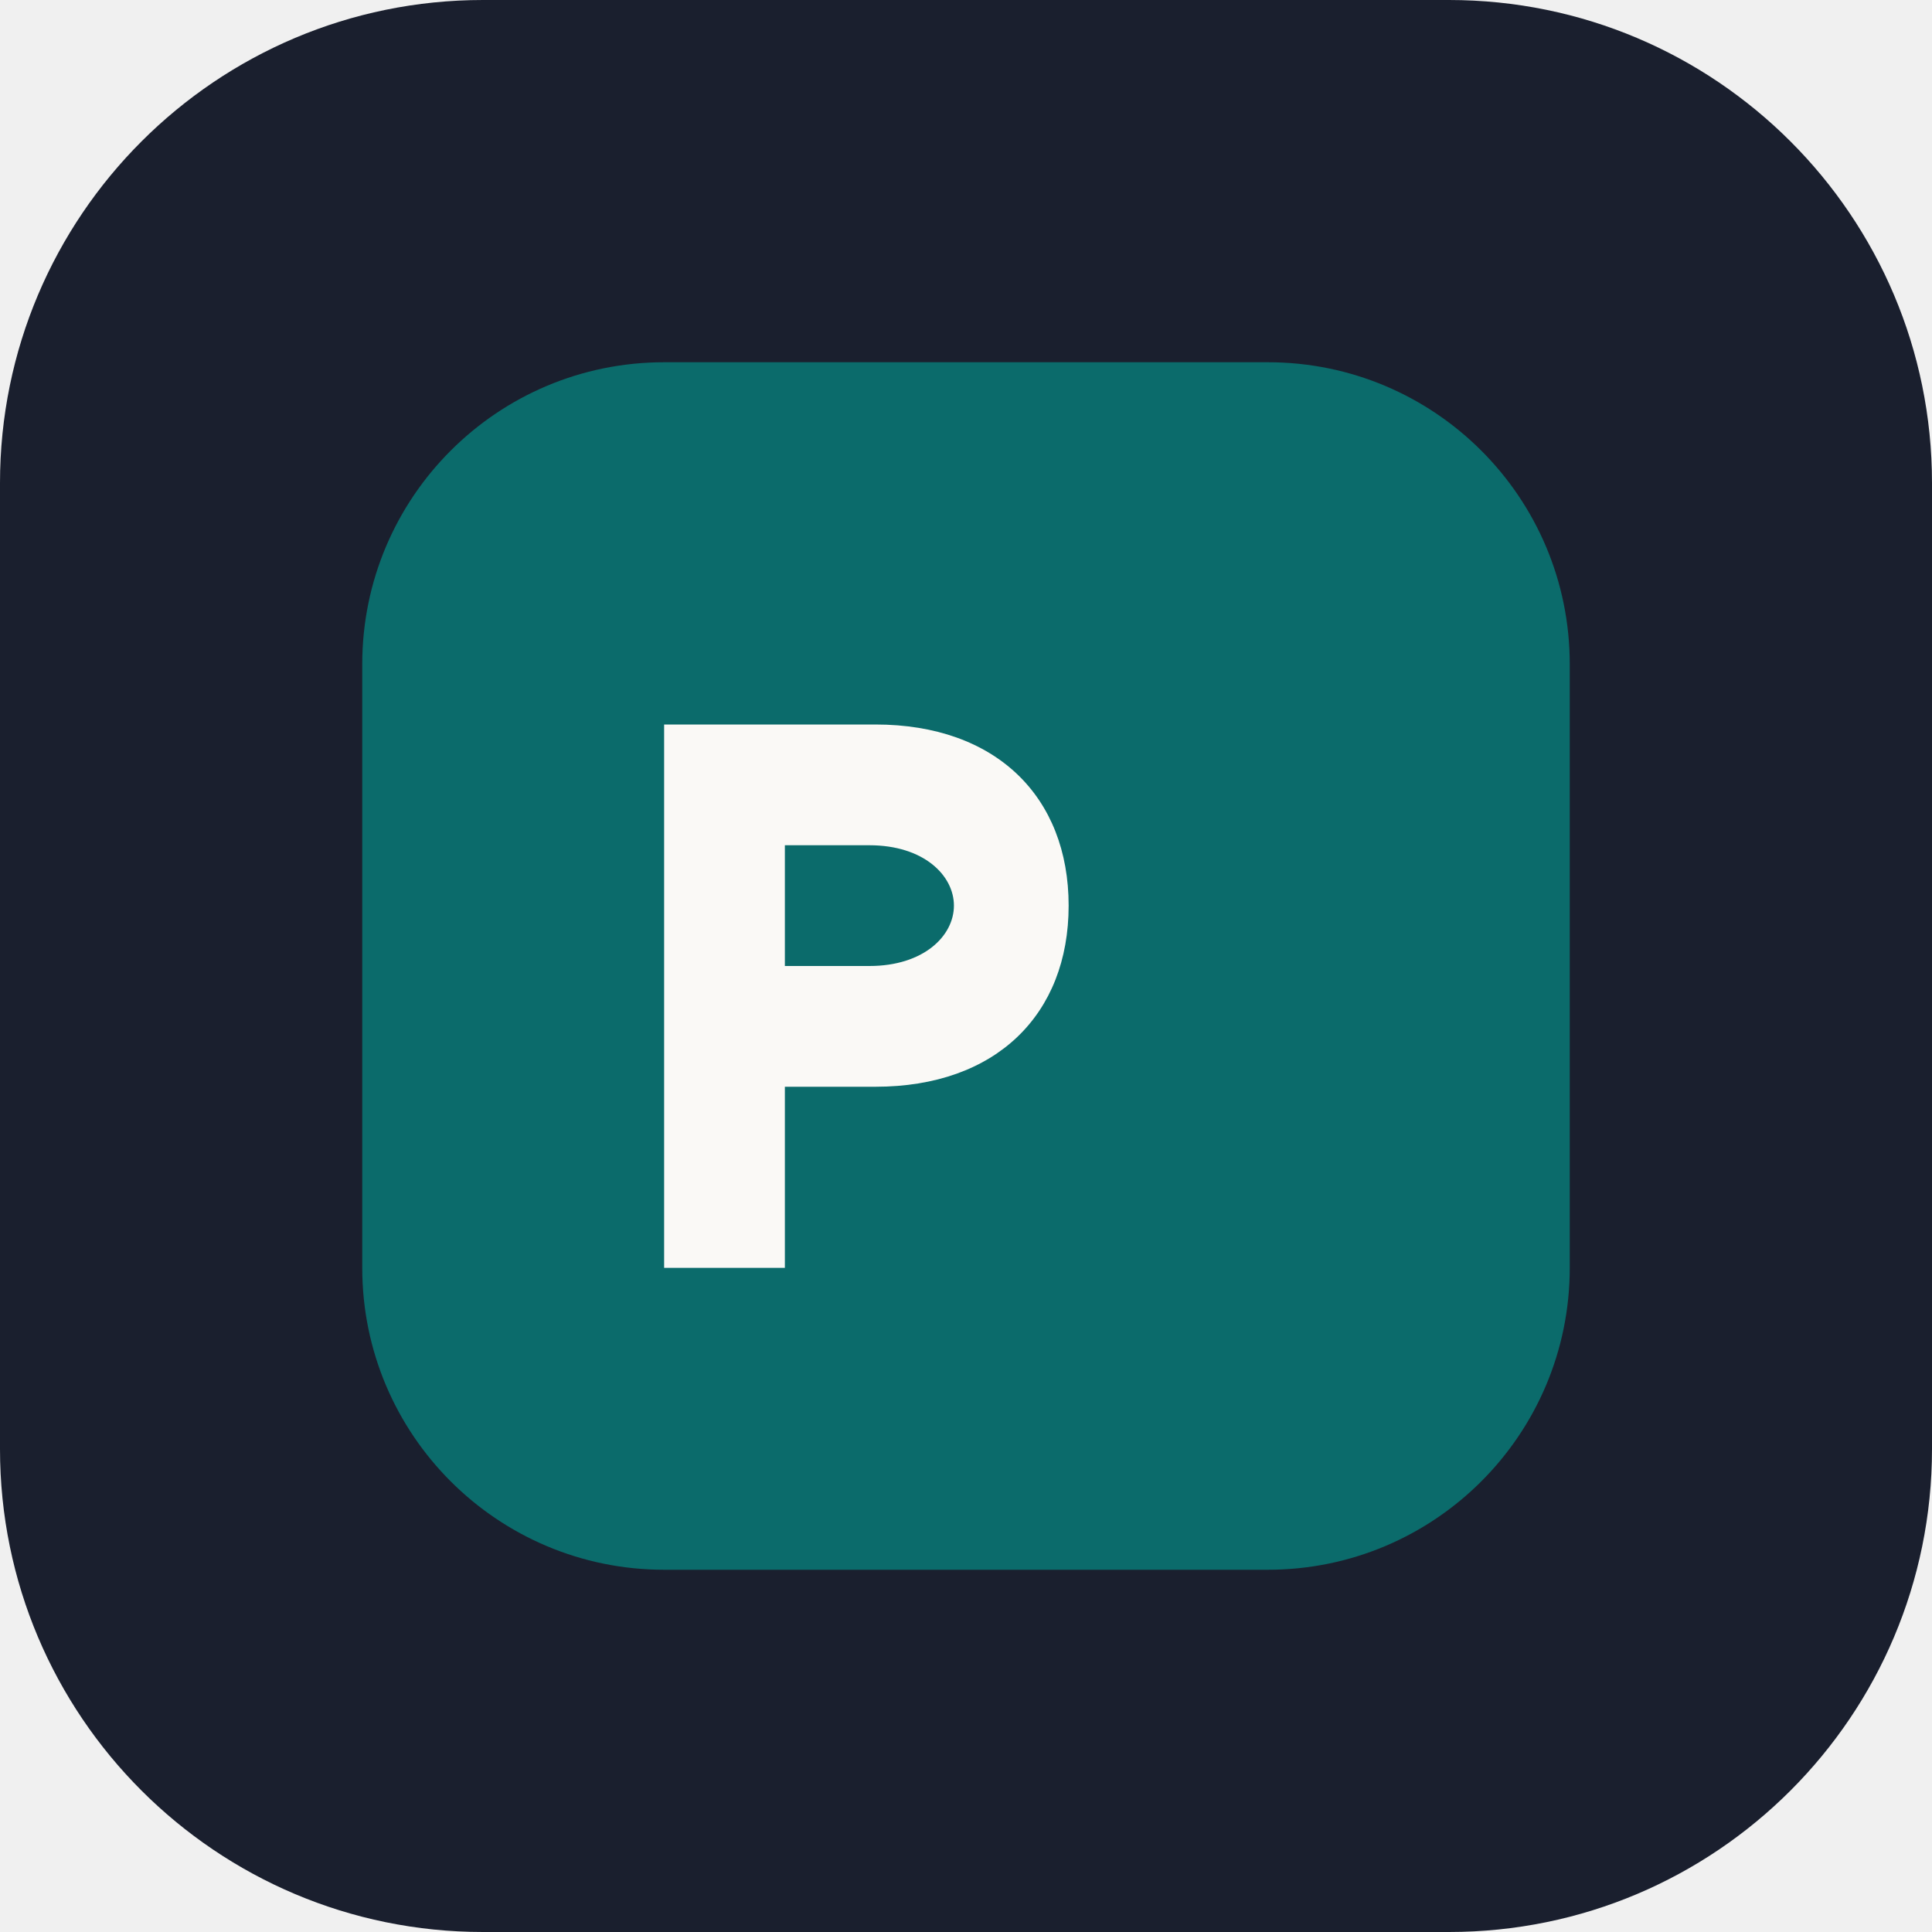
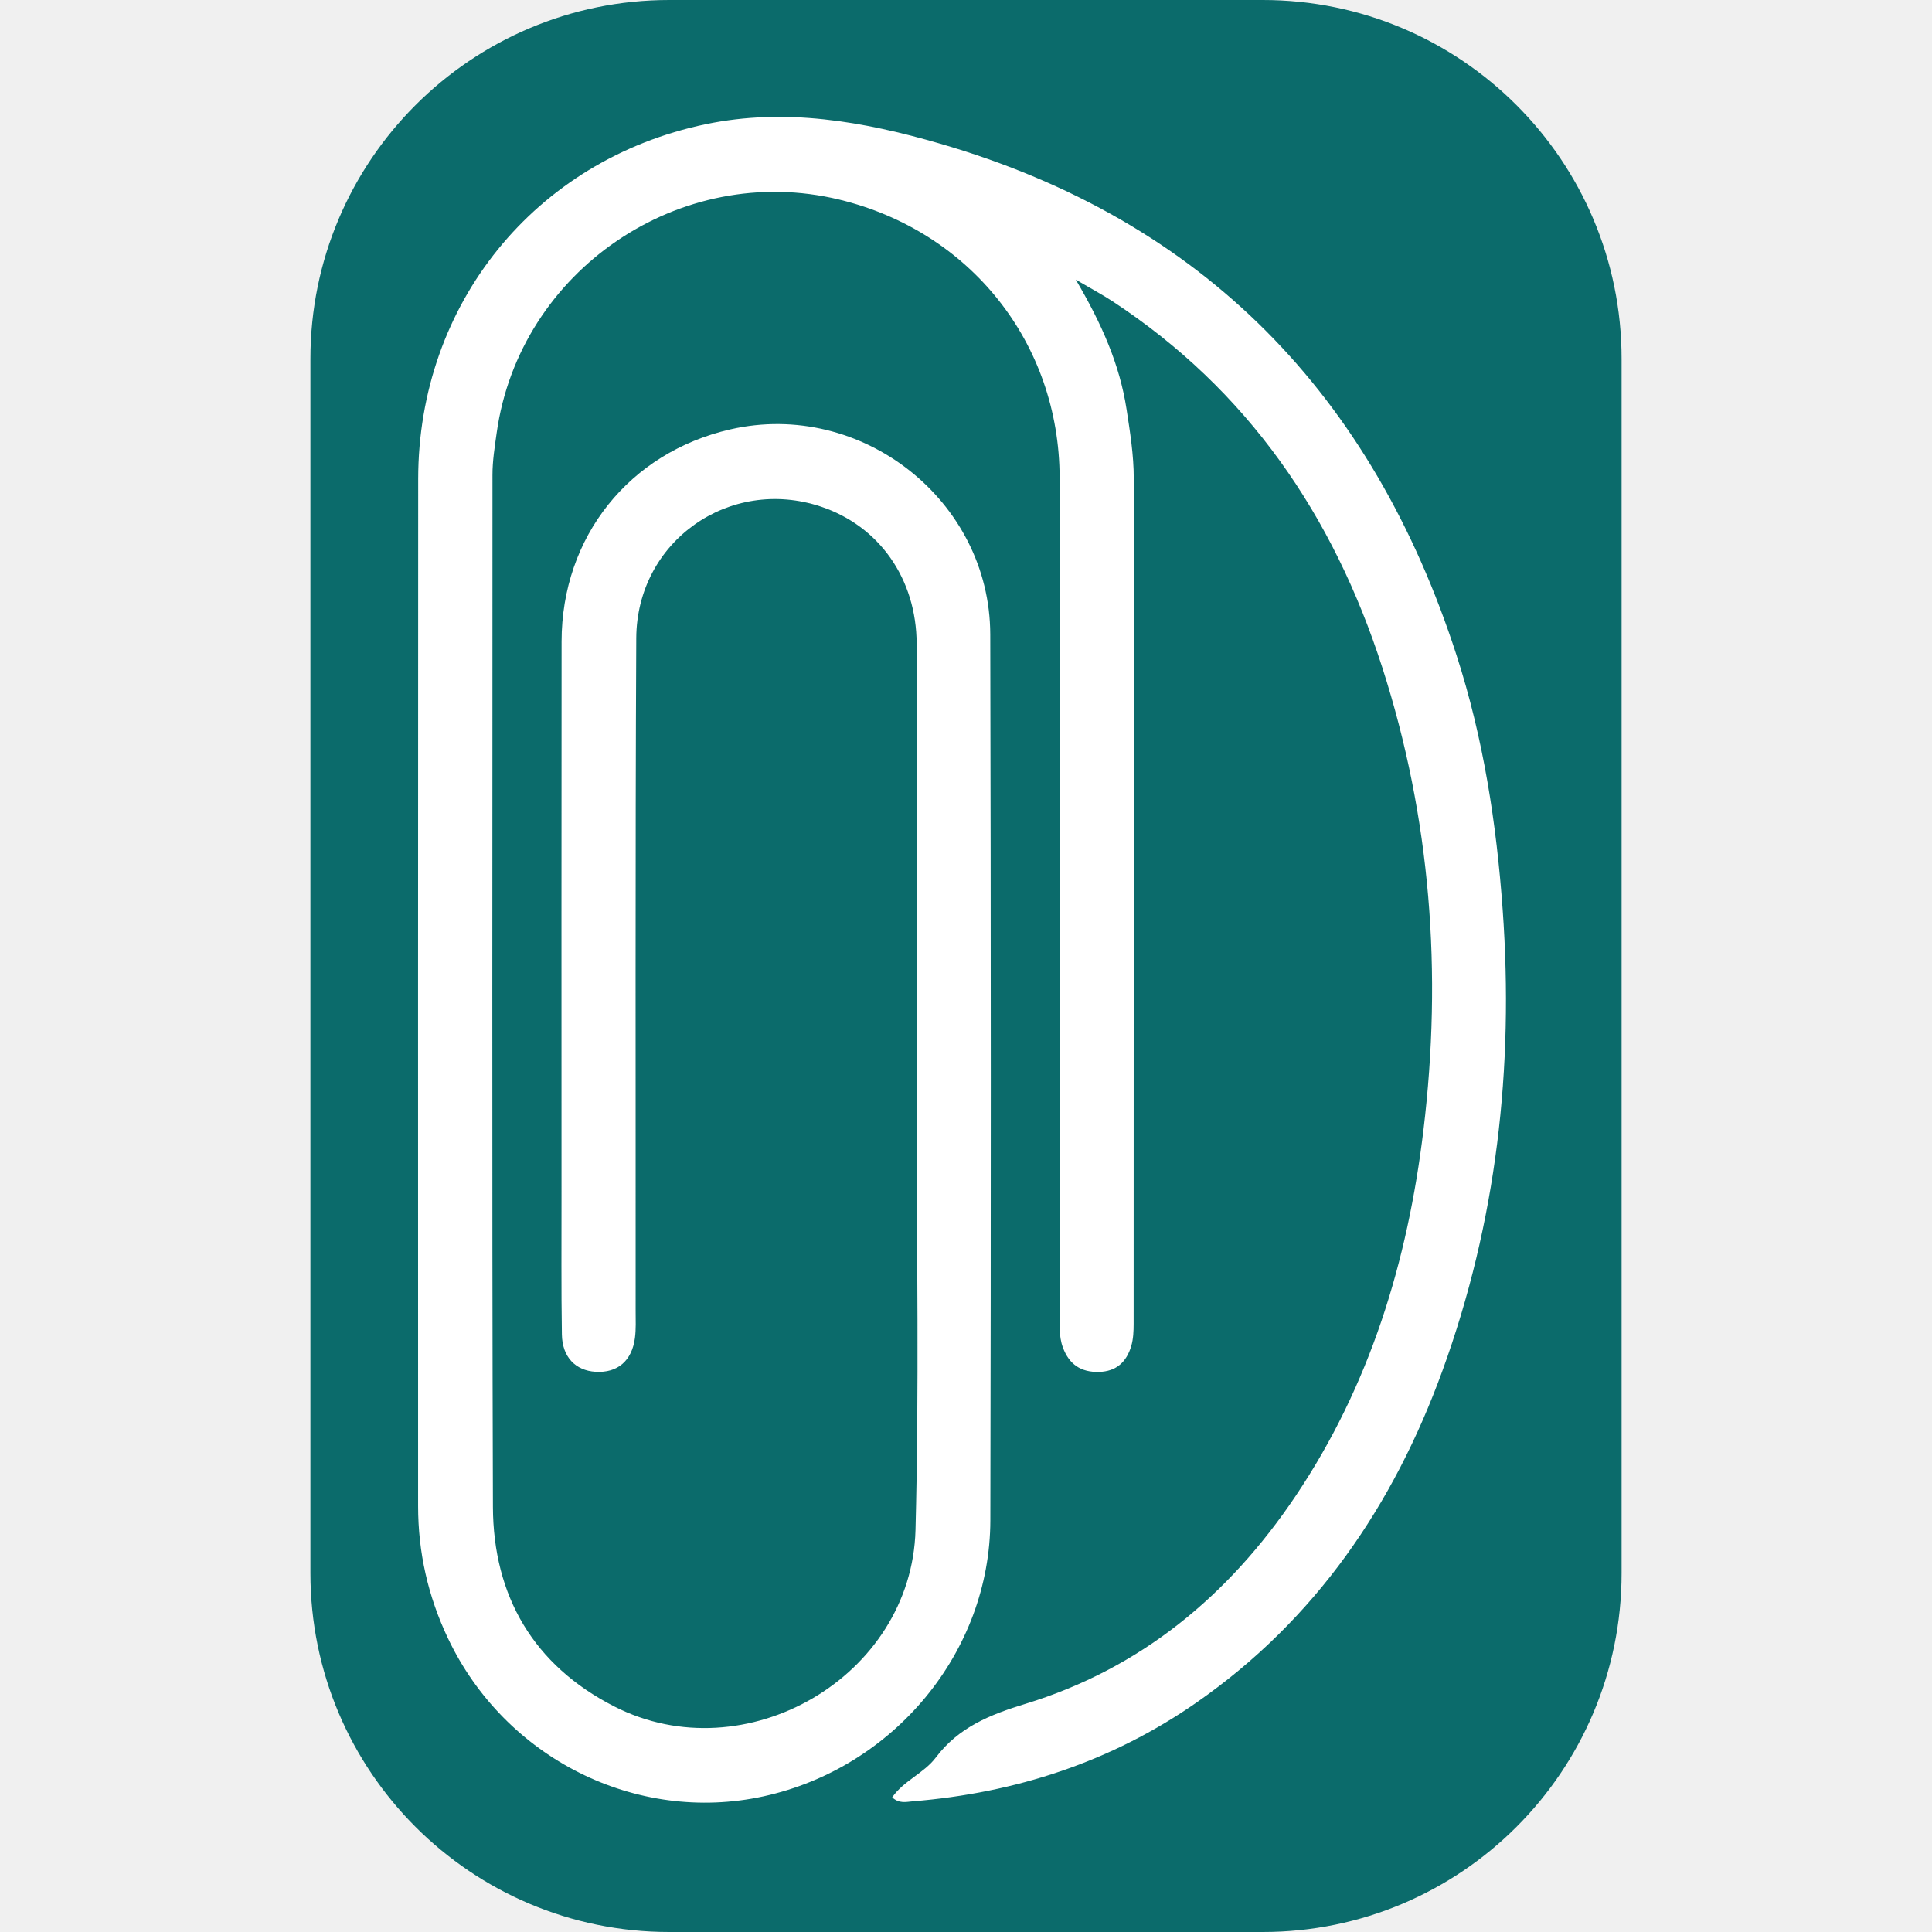
- <svg xmlns="http://www.w3.org/2000/svg" viewBox="0 0 32 32">
-   <rect width="32" height="32" rx="8" fill="#1a1f2e" />
-   <rect x="6" y="6" width="20" height="20" rx="5" fill="#0b6b6b" />
-   <path fill="#faf9f6" d="M11 12h3.5c2 0 3.2 1.2 3.2 3s-1.2 3-3.2 3H13v3h-2v-9zm2 2v2h1.4c.9 0 1.4-.5 1.4-1s-.5-1-1.4-1H13z" />
+ <svg xmlns="http://www.w3.org/2000/svg" viewBox="367.7 204.5 292.3 430.7" width="512" height="512" aria-label="Datagent">
+   <rect x="367.7" y="204.5" width="292.3" height="430.7" fill="#0b6b6b" rx="80" />
+   <path fill="#ffffff" opacity="1" stroke="none" d=" M423.679,471   C423.679,429.5 423.648,388.501 423.695,347.501   C423.721,324.181 438.746,305.389 461.339,300.217   C490.48,293.547 519.187,316.007 519.258,345.927   C519.412,411.759 519.418,477.592 519.278,543.425   C519.215,572.787 497.757,598.607 468.728,604.955   C440.316,611.168 411.038,596.453 398.353,569.703   C393.921,560.357 391.708,550.569 391.708,540.255   C391.708,463.922 391.674,387.59 391.727,311.257   C391.754,272.285 417.753,240.149 455.807,232.194   C473.574,228.481 491.002,231.564 508.041,236.515   C567.032,253.654 604.508,292.749 623.216,350.603   C629.18,369.048 632.115,388.051 633.497,407.399   C636.008,442.582 632.136,476.882 620.069,510.056   C609.163,540.041 591.815,565.517 565.331,583.983   C546.324,597.235 524.974,604.204 501.93,606.074   C500.515,606.189 498.961,606.64 497.395,605.182   C499.971,601.458 504.486,599.806 507.123,596.305   C512.188,589.579 519.167,586.76 527.055,584.35   C552.769,576.497 572.383,560.229 587.271,538.092   C603.901,513.364 612.306,485.729 615.834,456.402   C620.047,421.389 617.481,386.934 606.656,353.308   C595.753,319.437 576.648,291.434 546.506,271.66   C544.309,270.218 541.976,268.983 538.322,266.84   C544.155,276.751 548.119,285.807 549.647,295.758   C550.43,300.857 551.247,305.945 551.247,311.126   C551.241,373.958 551.246,436.791 551.22,499.624   C551.219,501.272 551.152,502.992 550.692,504.553   C549.66,508.06 547.414,510.241 543.498,510.342   C539.49,510.445 536.862,508.683 535.462,504.928   C534.495,502.336 534.762,499.663 534.762,497.012   C534.749,435.013 534.839,373.013 534.722,311.014   C534.665,280.947 514.744,256.033 485.595,248.991   C450.108,240.418 414.301,264.815 409.228,300.974   C408.789,304.108 408.285,307.204 408.286,310.391   C408.306,387.057 408.143,463.723 408.387,540.389   C408.451,560.304 417.453,575.747 435.439,584.922   C464.635,599.815 501.733,578.334 502.594,545.563   C503.416,514.252 502.853,482.904 502.871,451.572   C502.891,417.073 502.944,382.573 502.851,348.074   C502.811,333.474 494.475,321.757 481.482,317.429   C461.154,310.658 440.449,325.144 440.343,346.768   C440.098,396.766 440.232,446.766 440.204,496.765   C440.203,498.764 440.306,500.786 440.049,502.757   C439.375,507.907 436.147,510.605 431.271,510.314   C426.8,510.047 423.842,507.024 423.763,501.995   C423.601,491.832 423.692,481.665 423.679,471  z" />
</svg>
